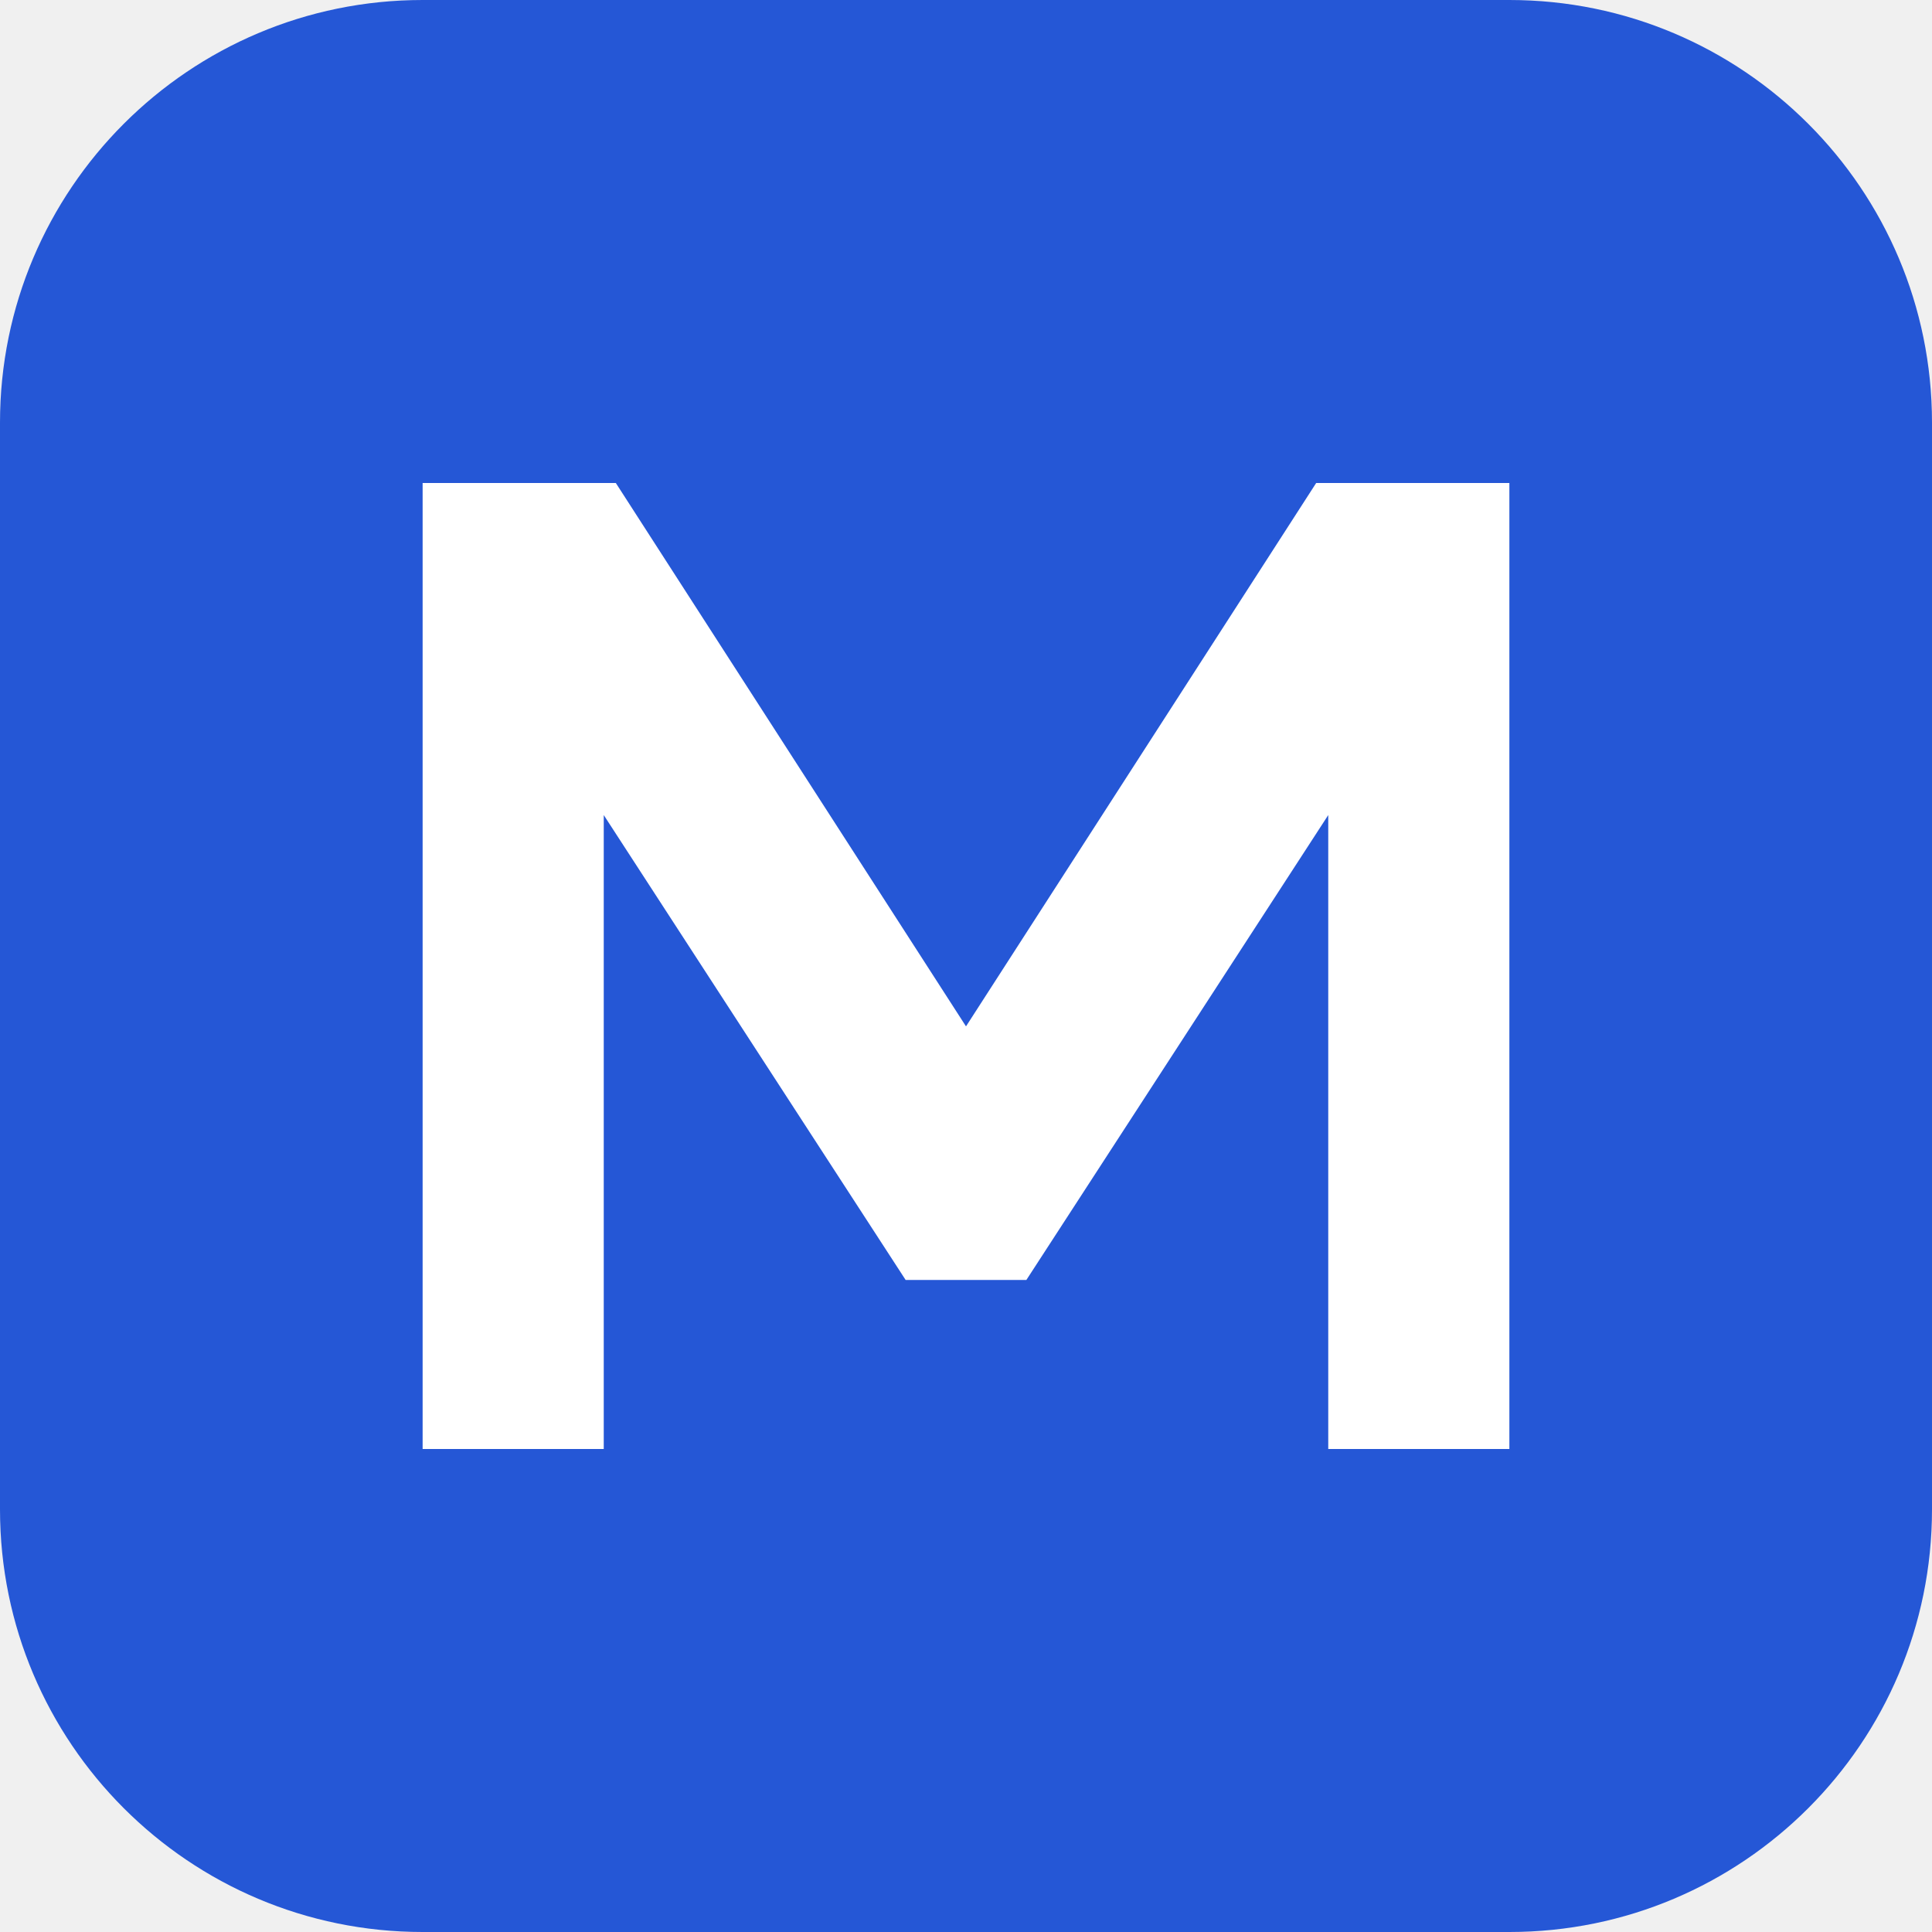
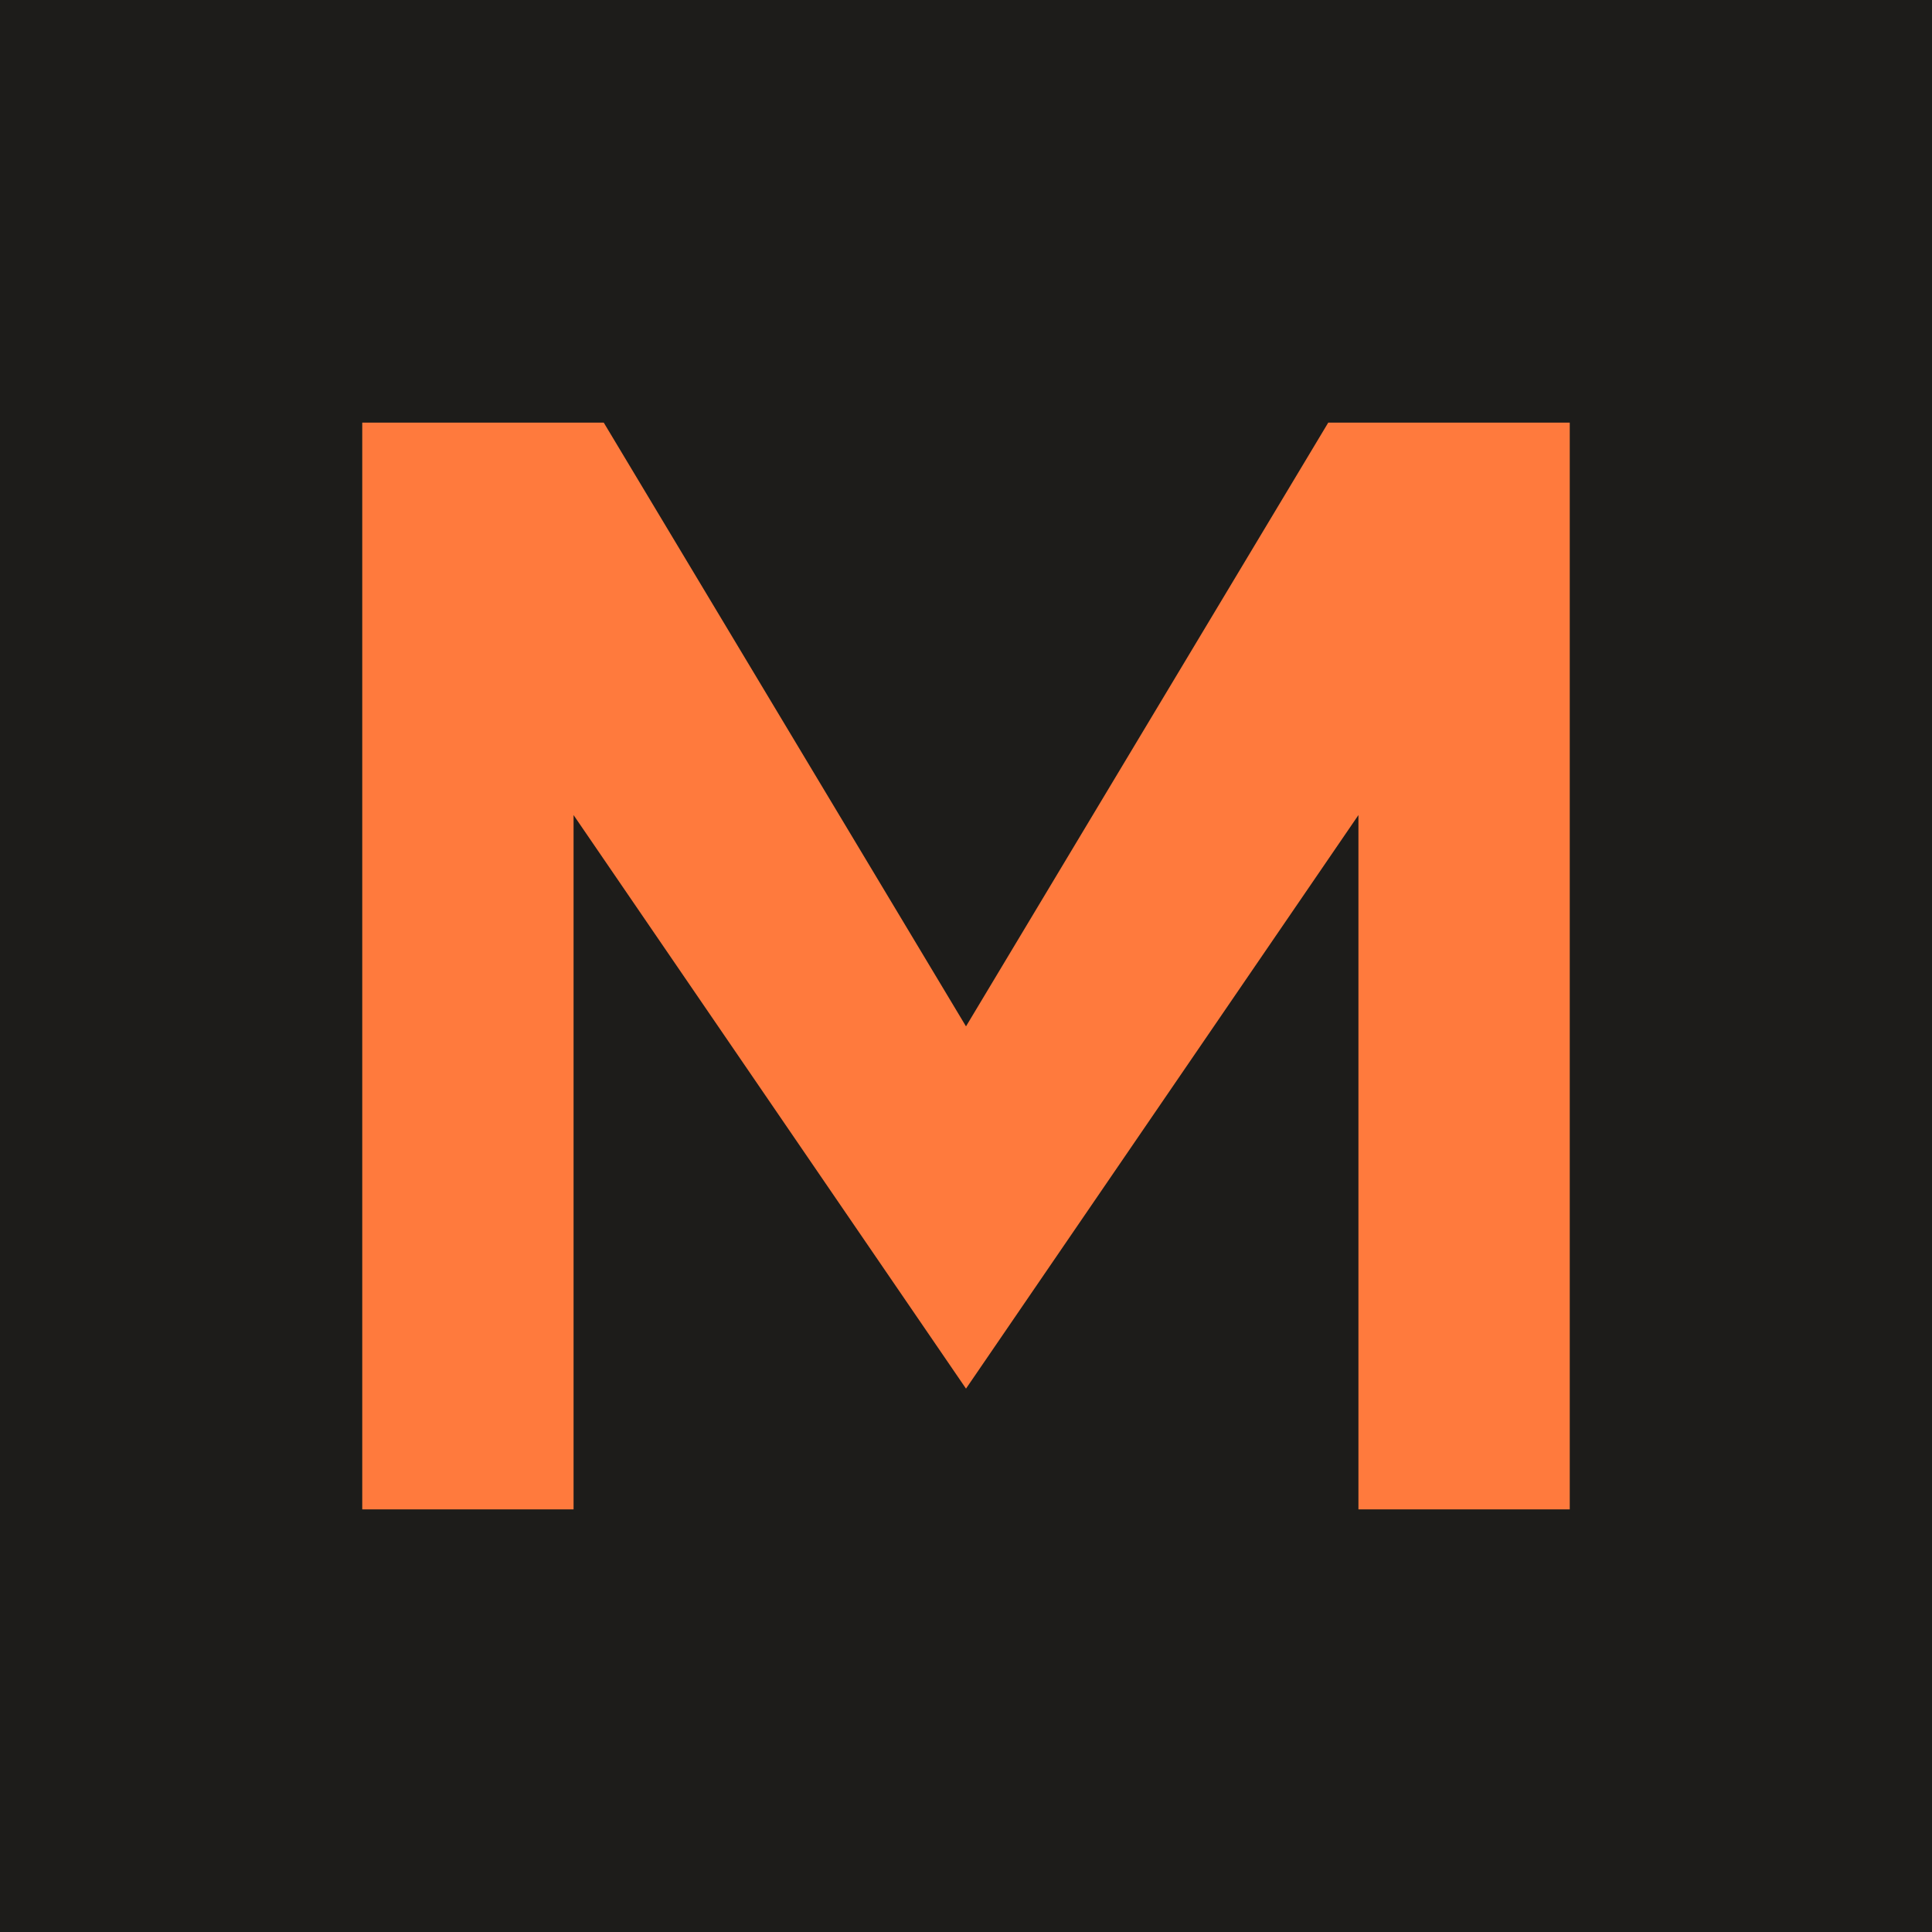
<svg xmlns="http://www.w3.org/2000/svg" viewBox="0 0 32 32">
-   <rect width="32" height="32" rx="7" fill="#2557d6" />
-   <path d="M7 24V8h3.2l5.8 9 5.8-9H25v16h-3V13.5l-5 7.7h-2l-5-7.7V24z" fill="#fff" />
+   <rect width="32" height="32" fill="#1d1c1a" />
+   <path d="M6 25V7h4l6 10 6-10h4v18h-3.5V13.5L16 23 9.5 13.5V25z" fill="#ff7a3d" />
</svg>
